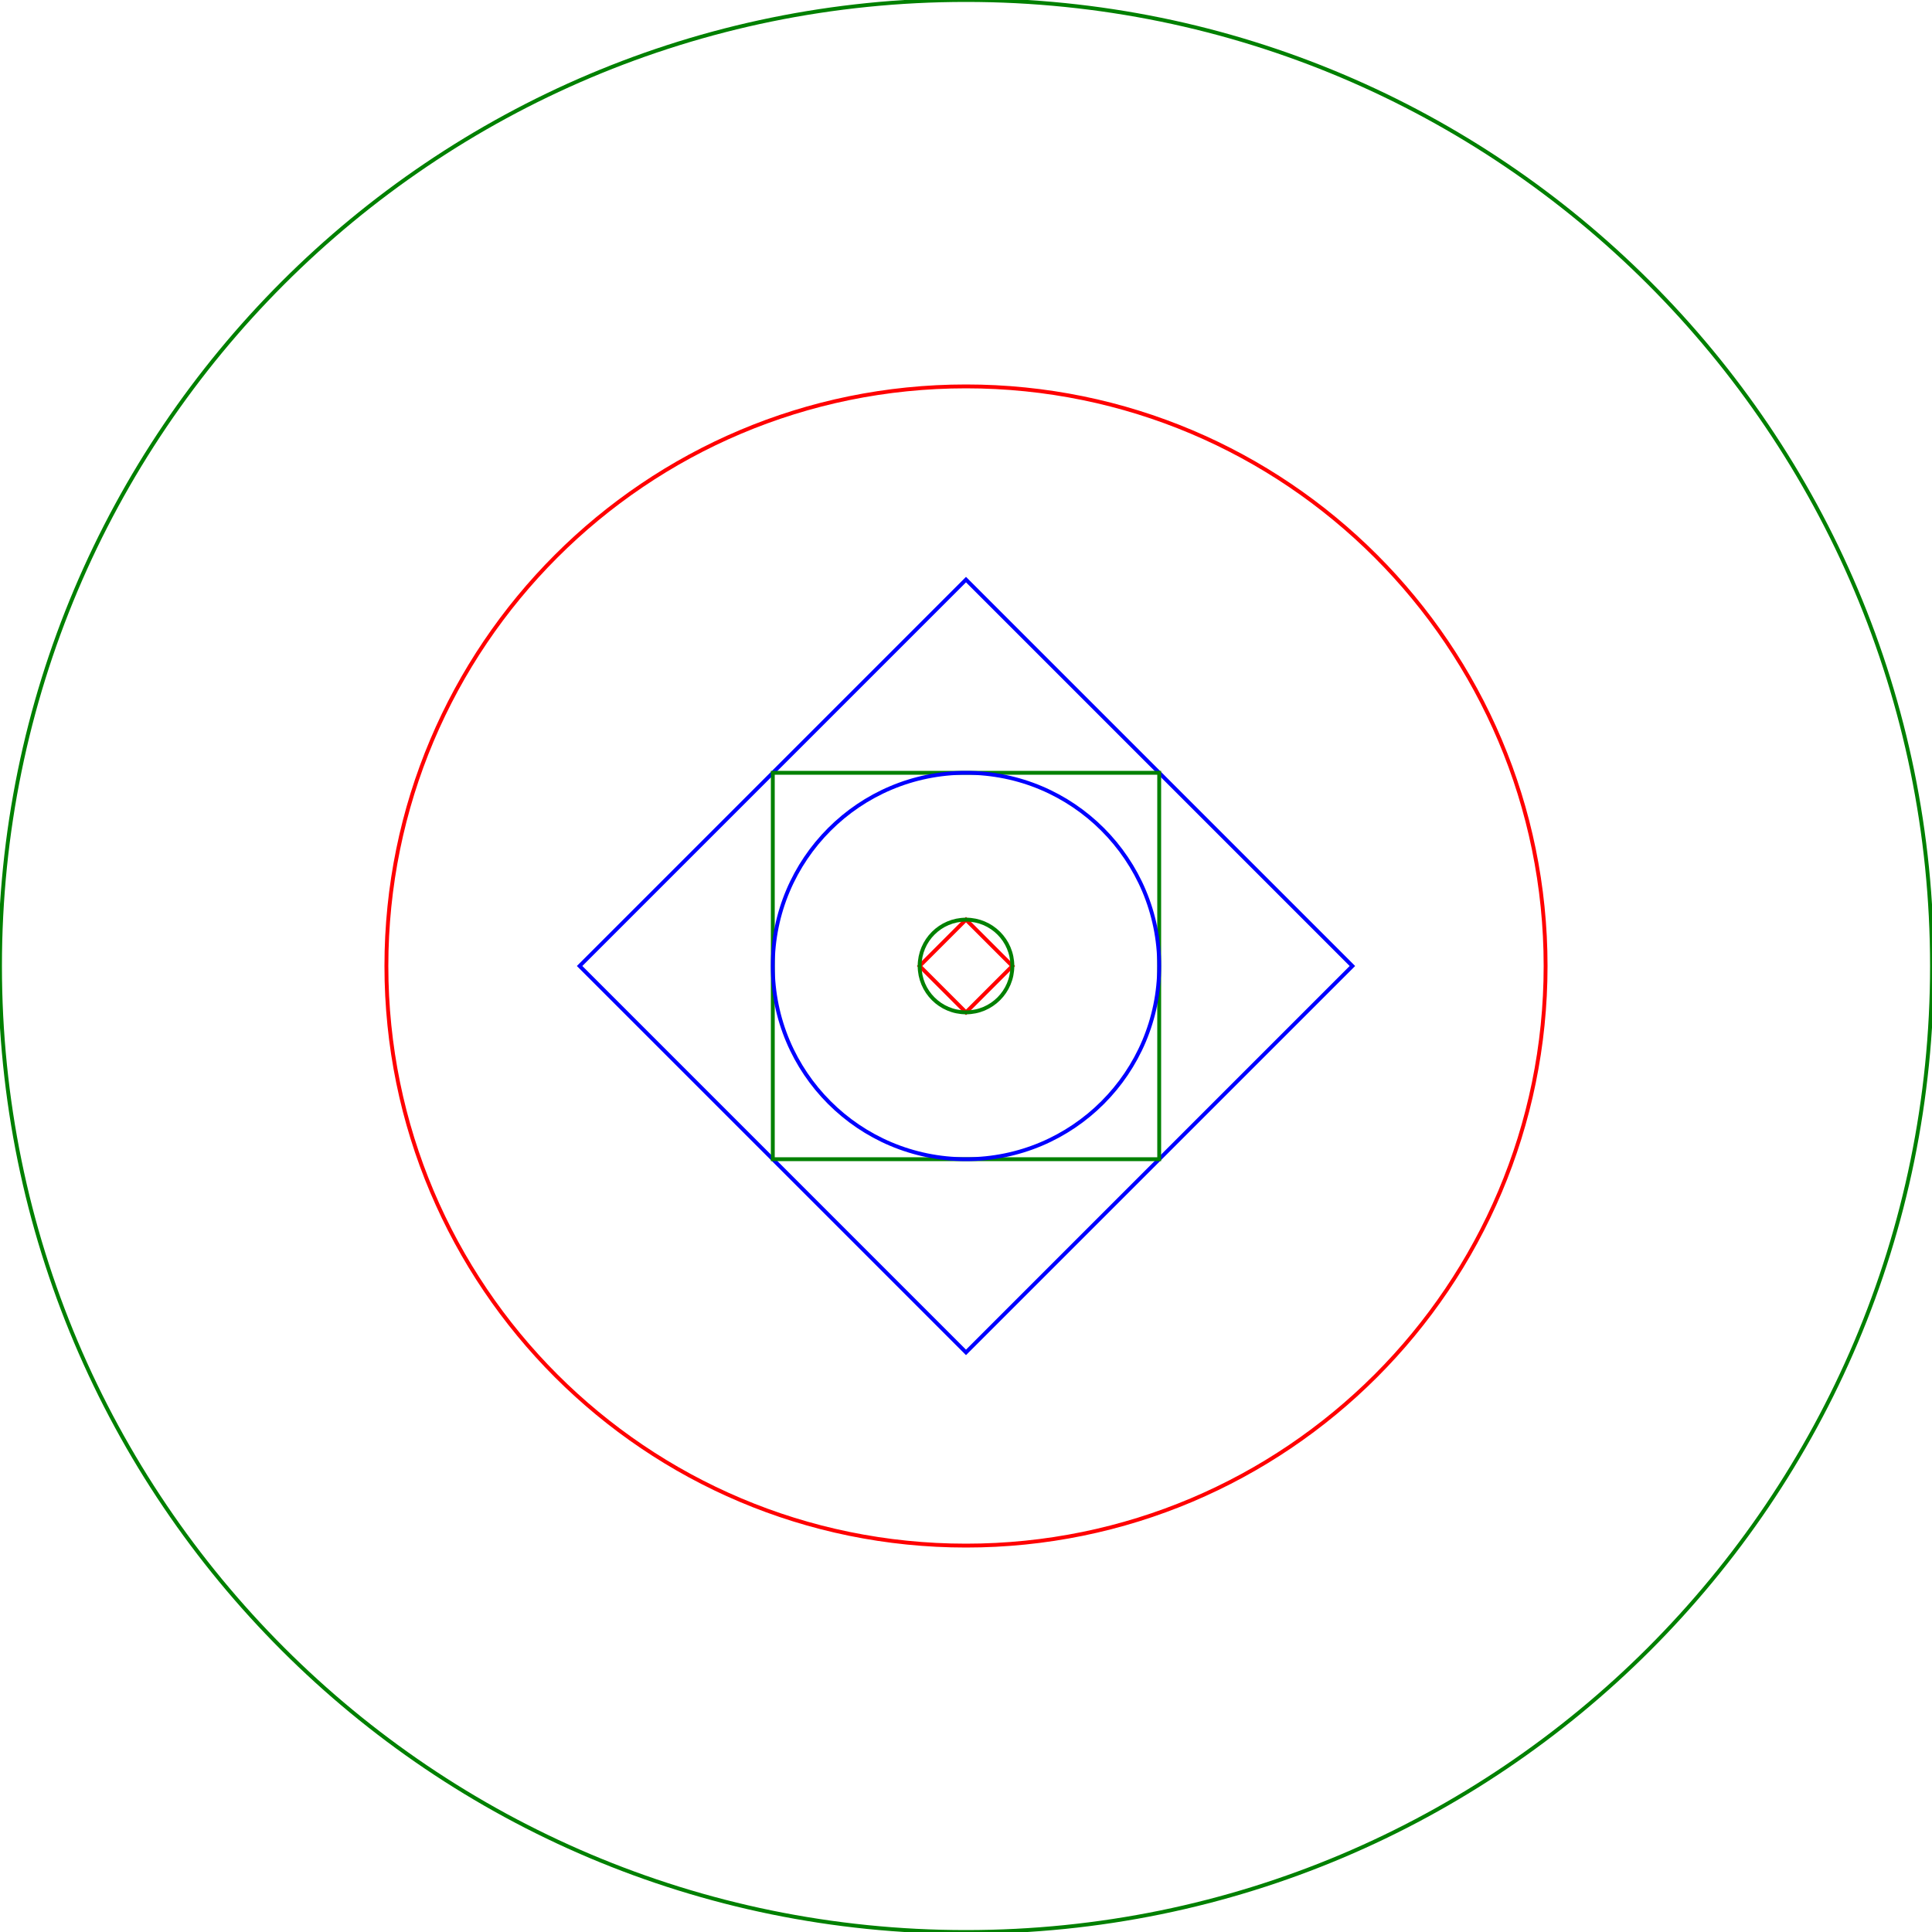
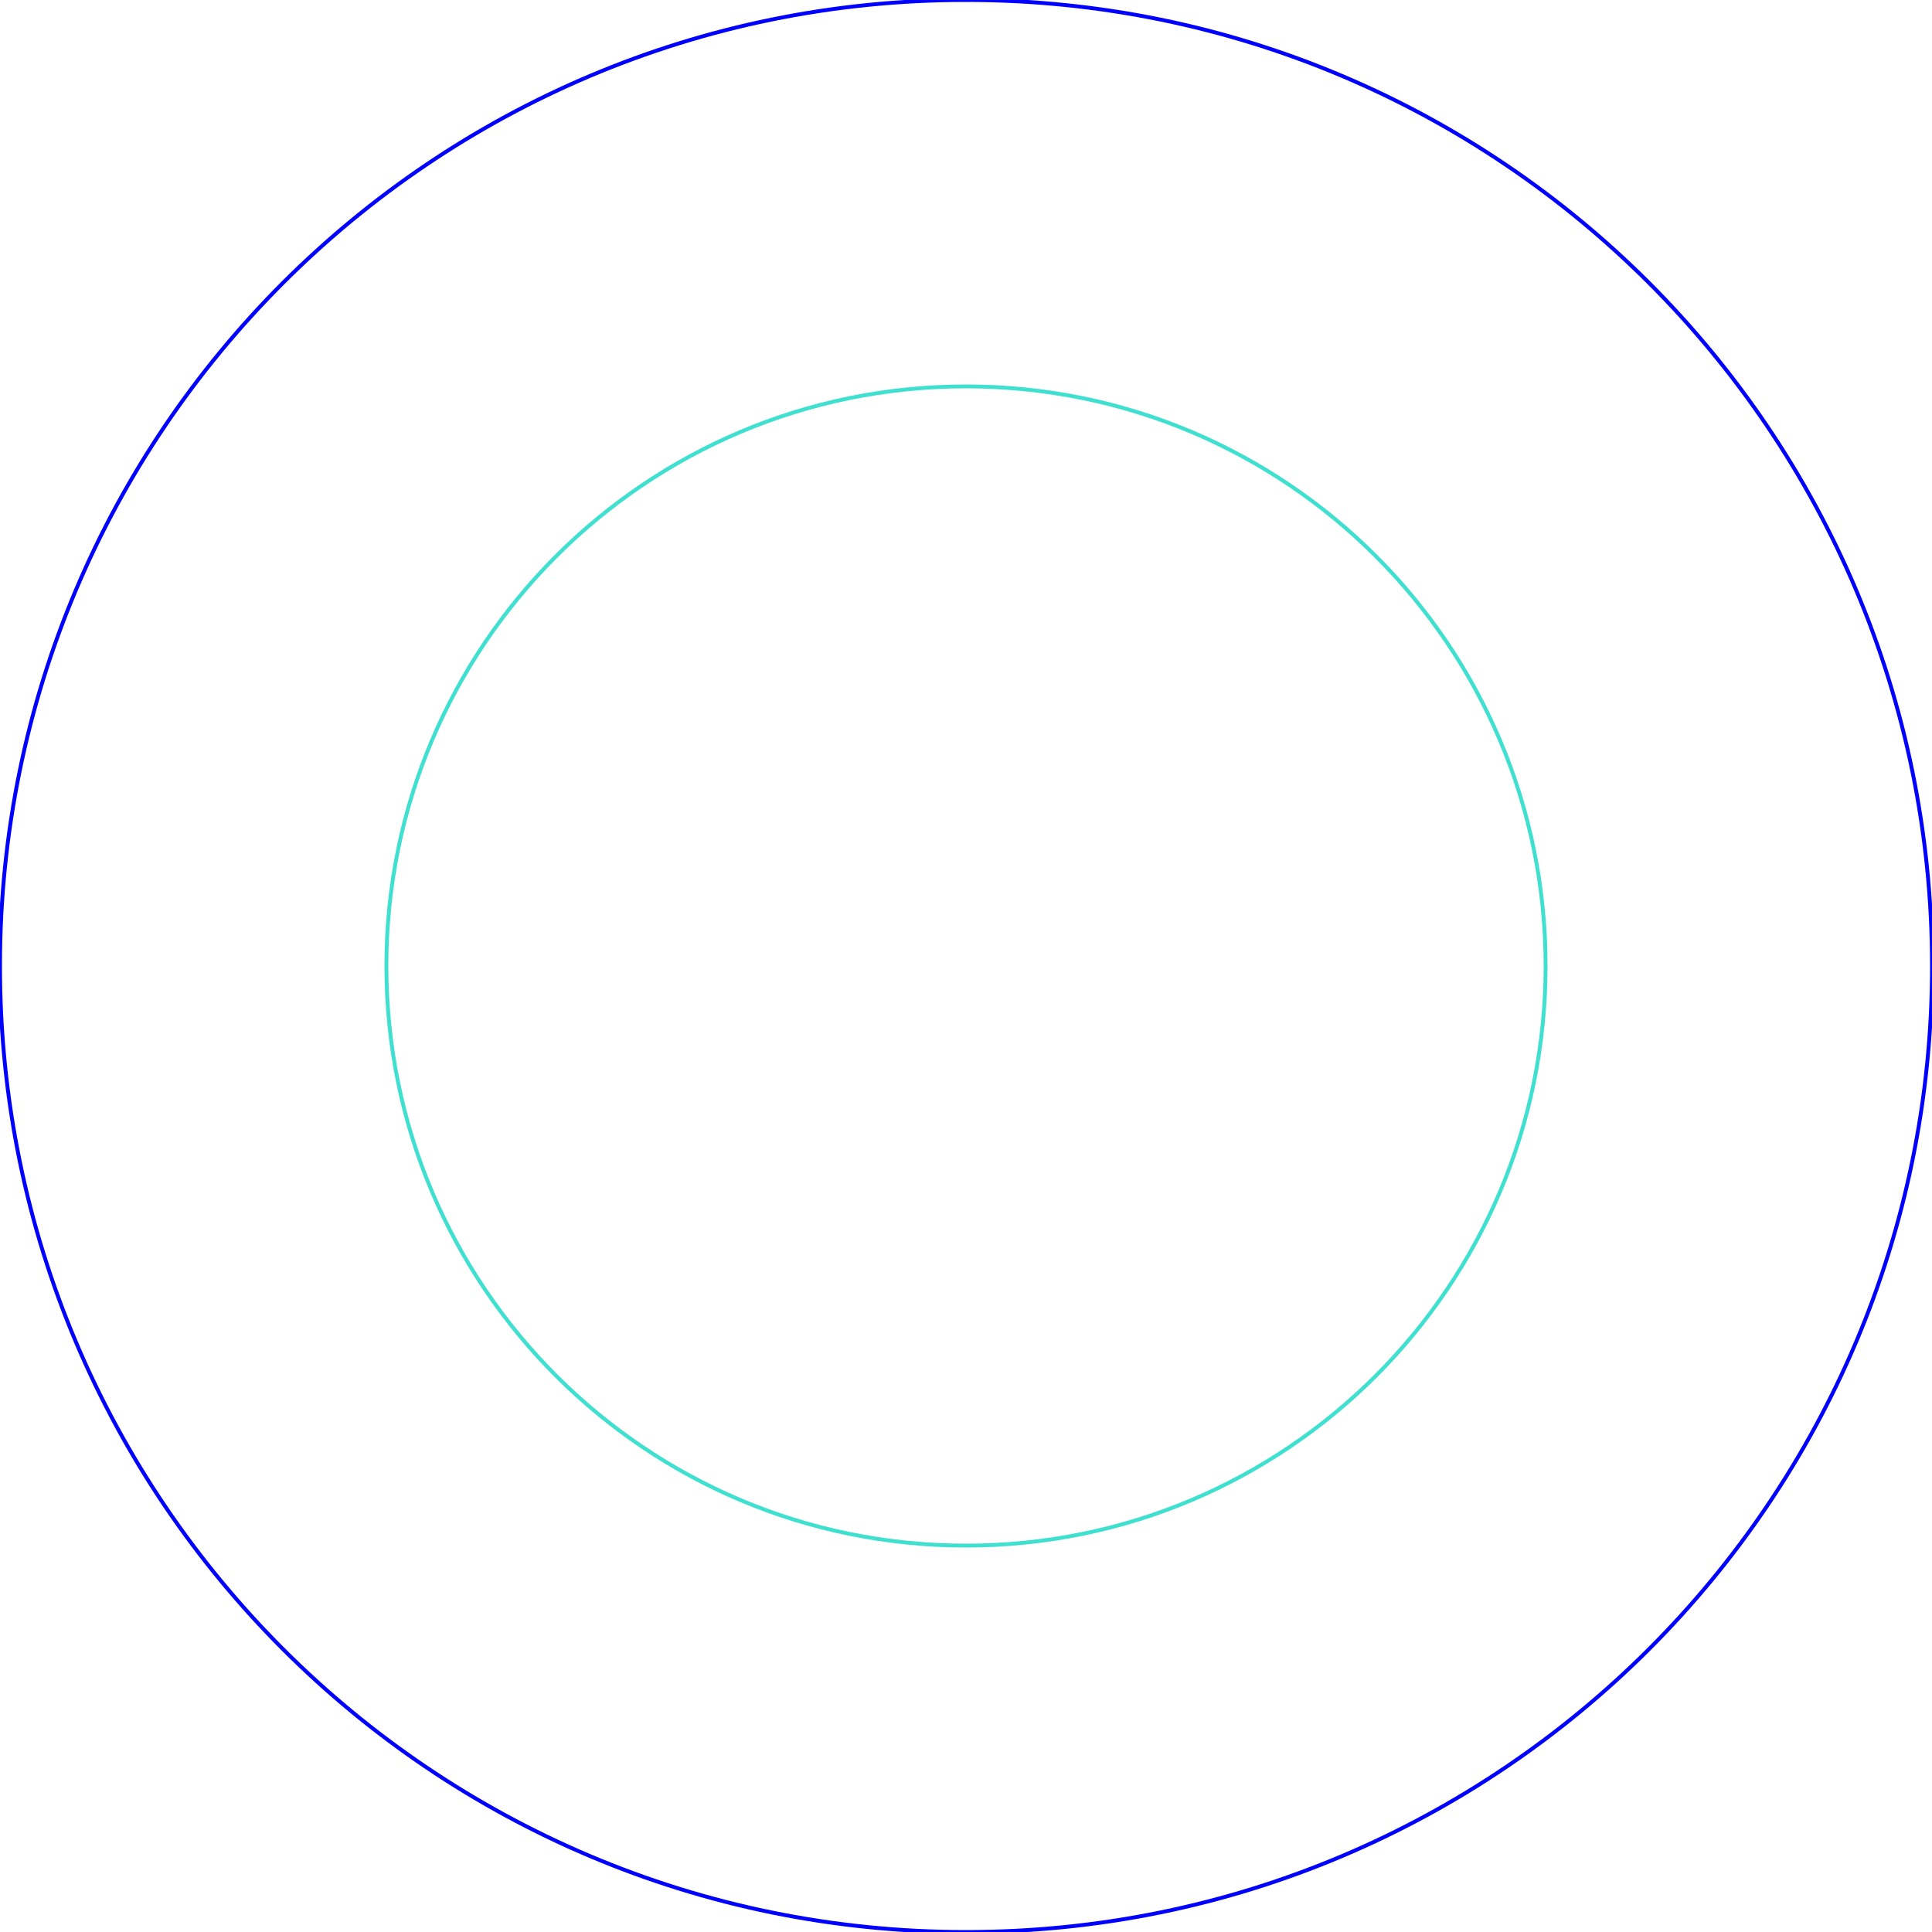
<svg xmlns="http://www.w3.org/2000/svg" version="1.1" width="500" height="500">
-   <circle cx="250" cy="250" r="250" fill="none" stroke="green" />
-   <polygon points="250 150, 350 250, 250 350, 150 250" stroke="blue" fill="none" />
-   <circle cx="250" cy="250" r="150" fill="none" stroke="red" />
-   <rect x="200" y="200" width="100" height="100" stroke="green" fill="none" />
-   <circle cx="250" cy="250" r="50" fill="none" stroke="blue" />
-   <polygon points="250 238, 262 250, 250 262, 238 250" stroke="red" fill="none" />
-   <circle cx="250" cy="250" r="12" fill="none" stroke="green" />
+   <circle cx="250" cy="250" r="250" fill="none" stroke="blue" />
+   <circle cx="250" cy="250" r="150" fill="none" stroke="turquoise" />
</svg>
